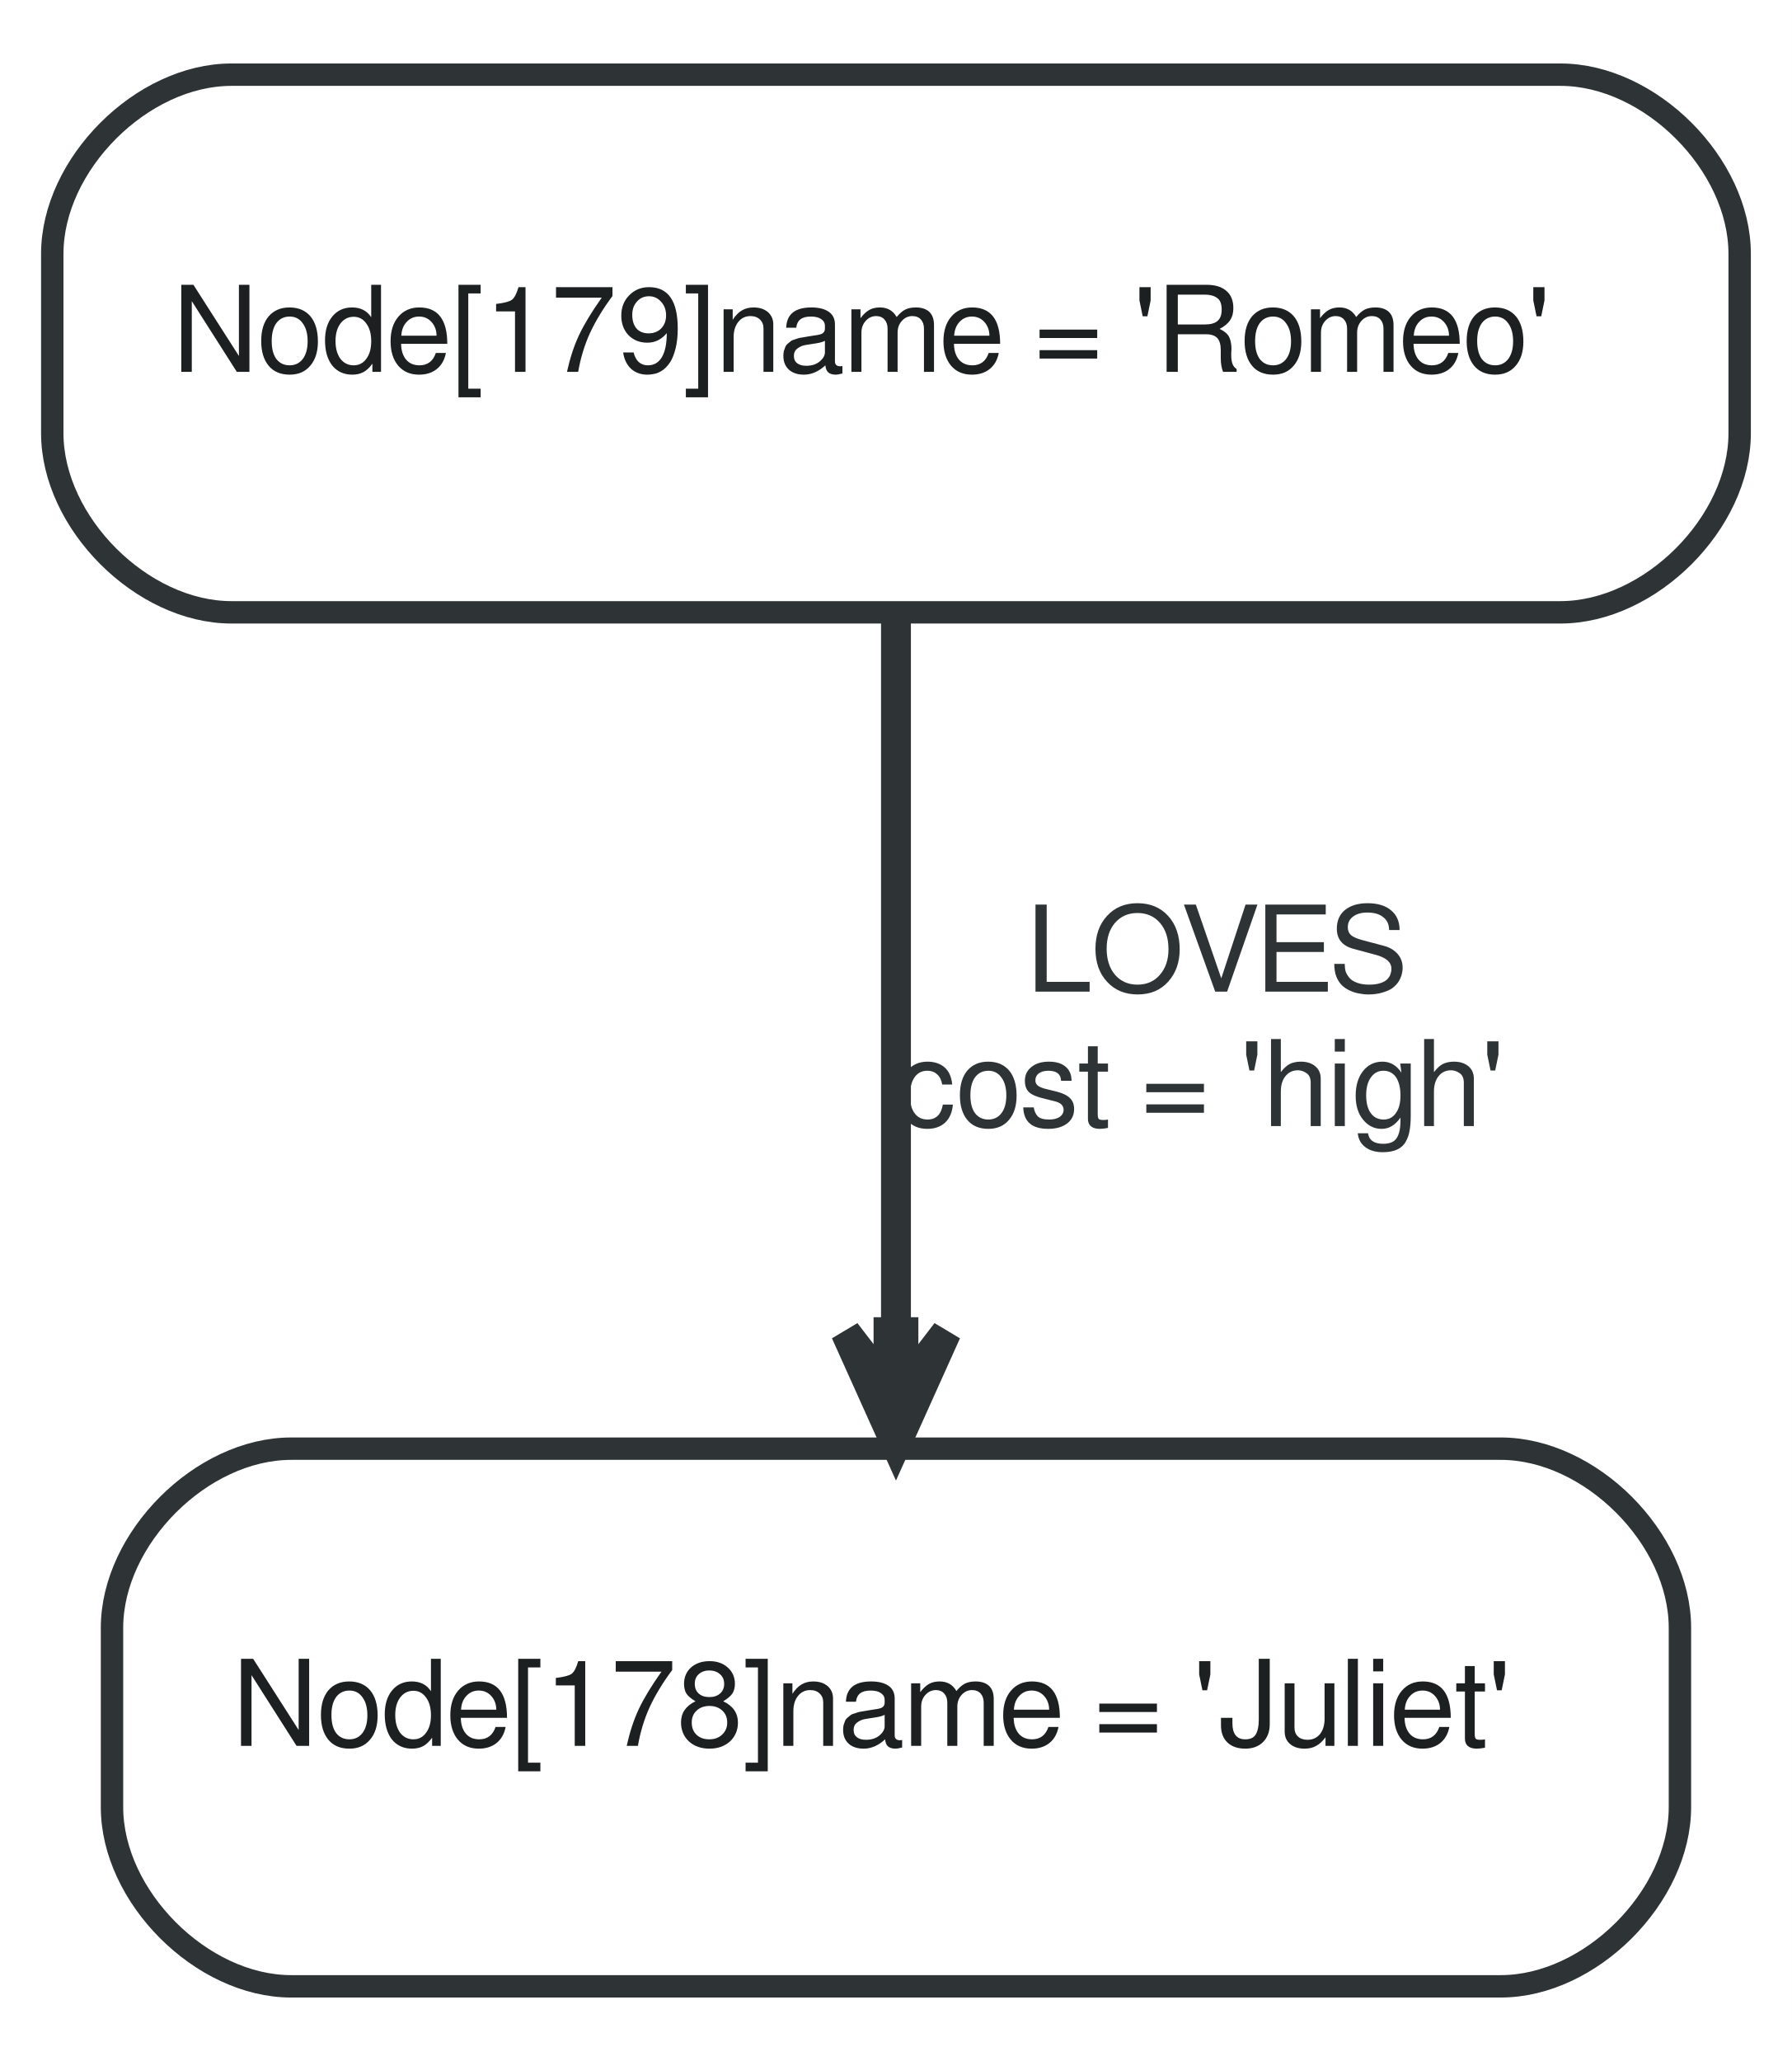
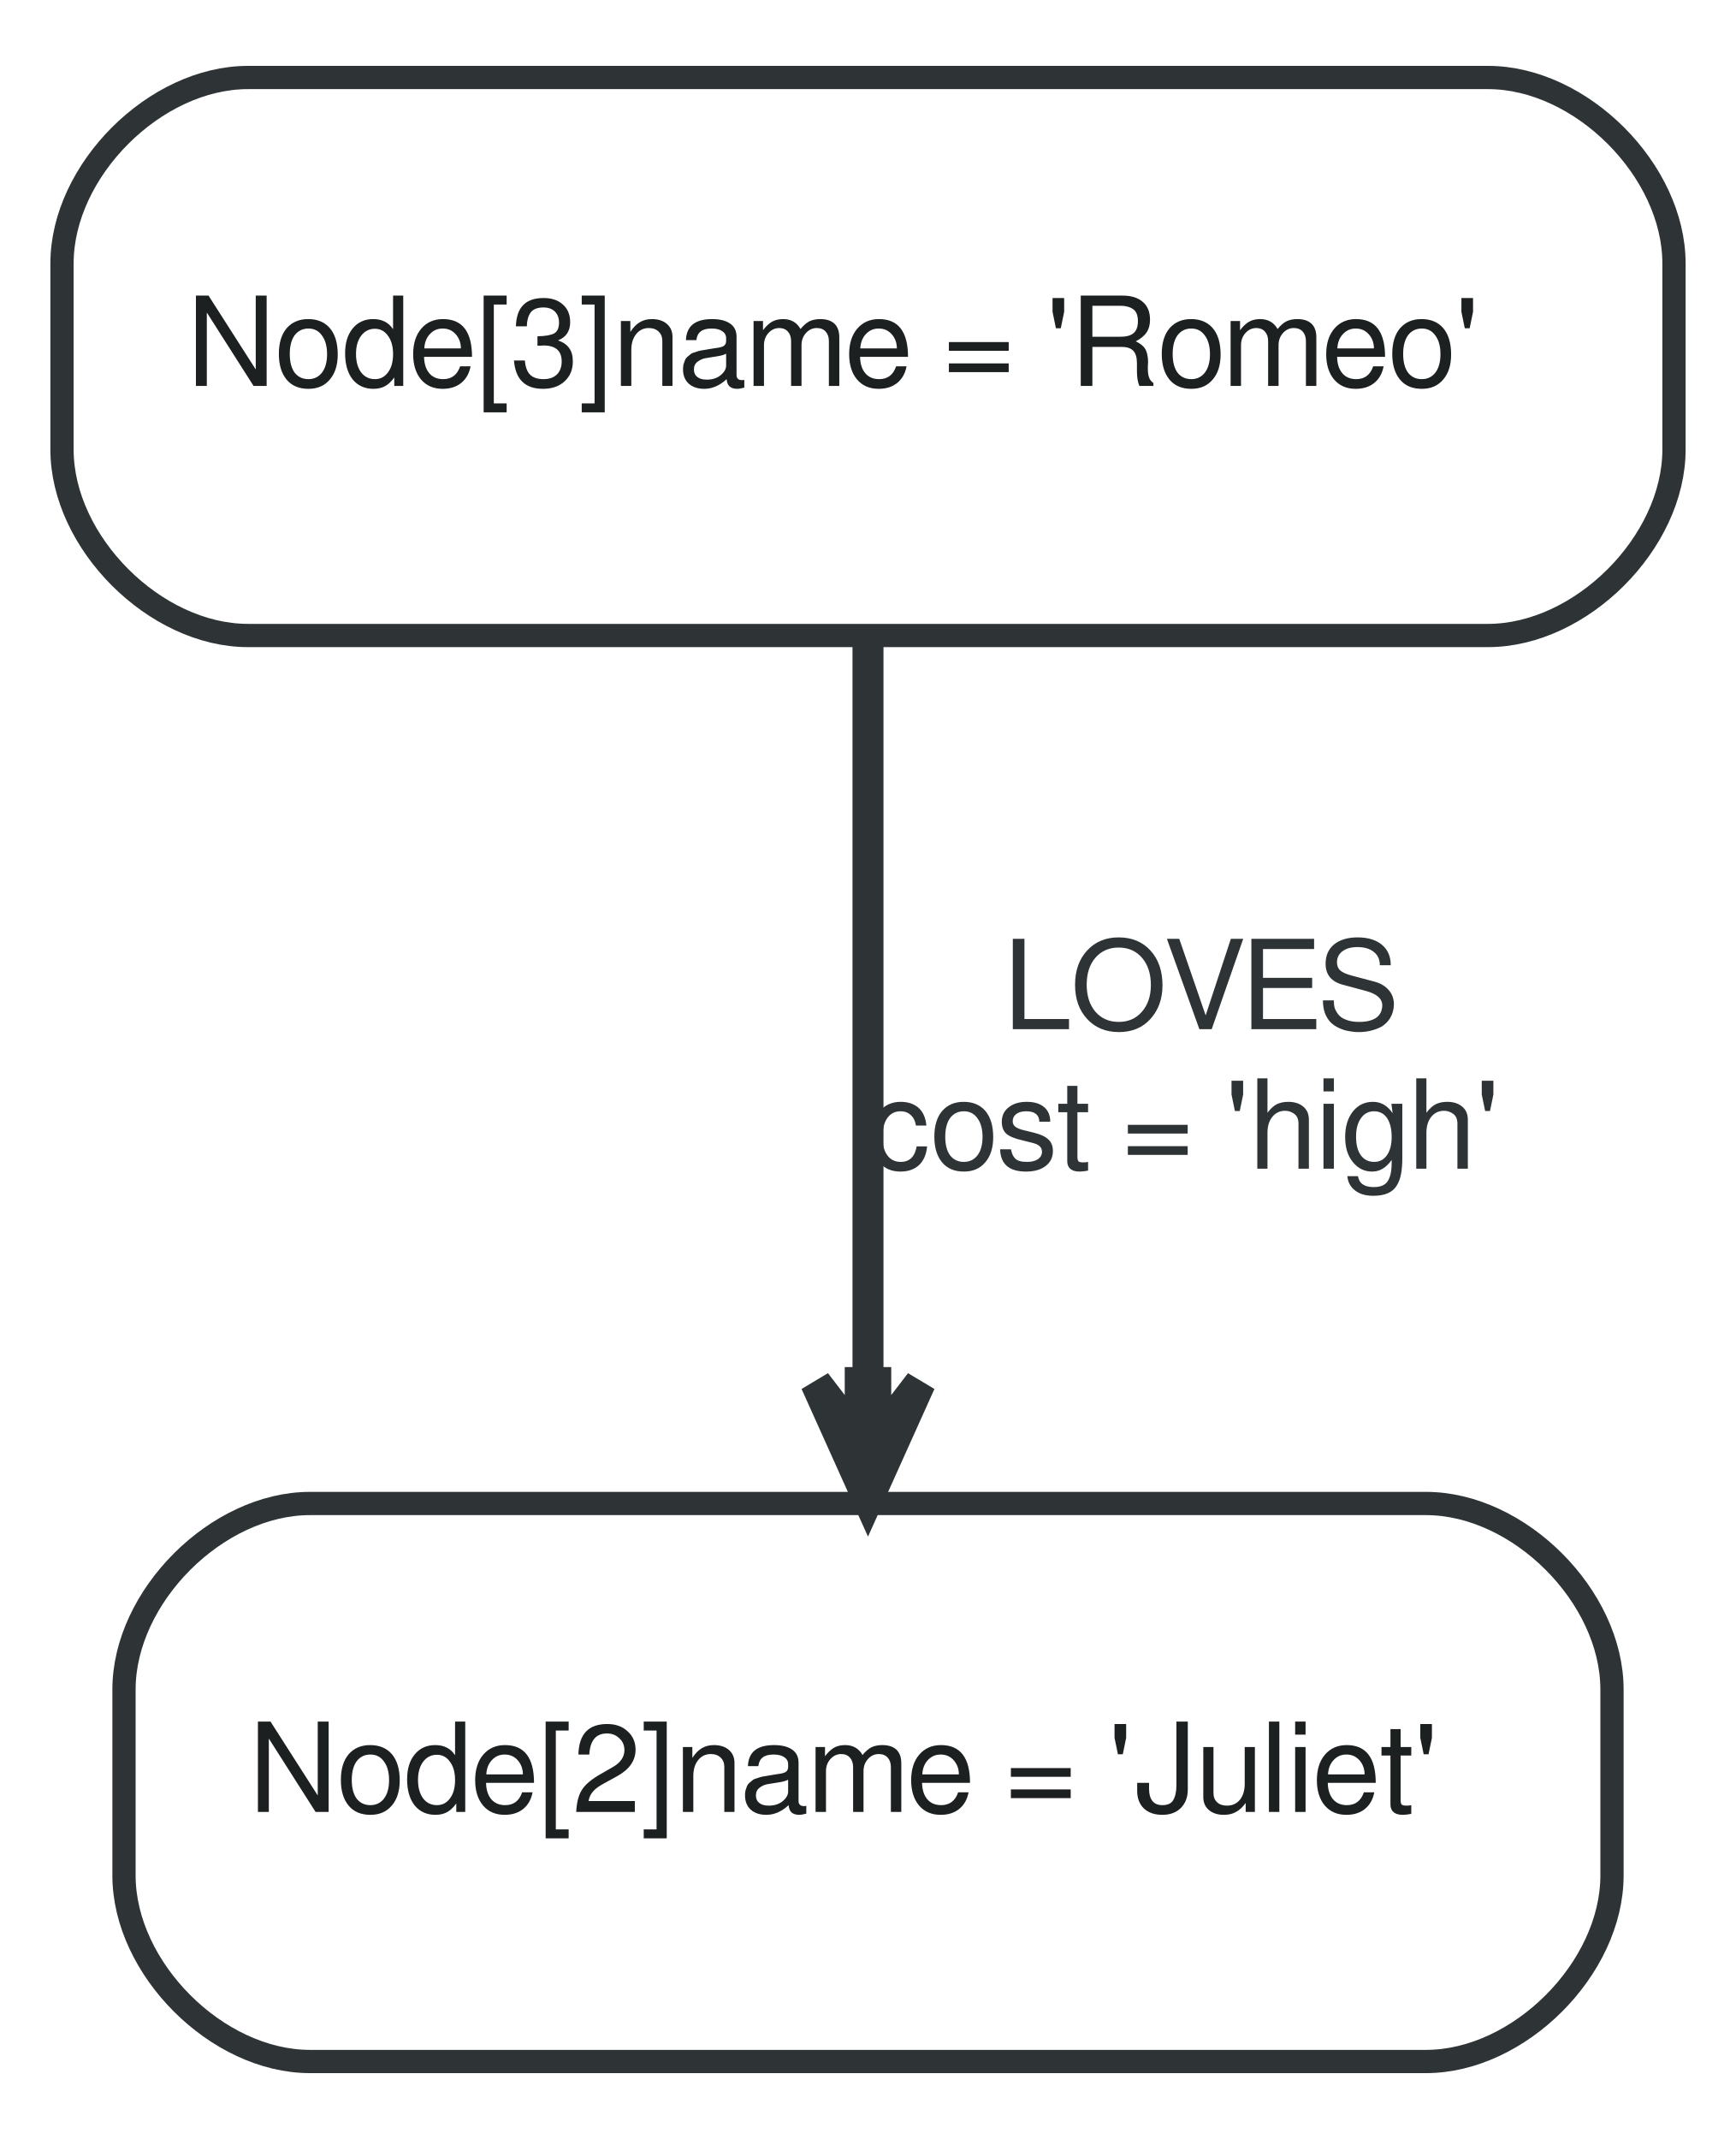
- <svg xmlns="http://www.w3.org/2000/svg" width="120pt" height="138pt" viewBox="0.00 0.00 120.00 138.00">
+ <svg xmlns="http://www.w3.org/2000/svg" width="112pt" height="138pt" viewBox="0.00 0.00 112.00 138.00">
  <g id="graph0" class="graph" transform="scale(1 1) rotate(0) translate(4 134)">
-     <polygon fill="white" stroke="none" points="-4,4 -4,-134 116,-134 116,4 -4,4" />
+     <polygon fill="white" stroke="none" points="-4,4 -4,-134 108,-134 108,4 -4,4" />
    <g id="node1" class="node">
-       <path fill="#ffffff" stroke="#2e3436" stroke-width="1.5" d="M15.5,-1C15.5,-1 96.5,-1 96.5,-1 102.5,-1 108.5,-7 108.5,-13 108.5,-13 108.5,-25 108.5,-25 108.5,-31 102.5,-37 96.5,-37 96.5,-37 15.5,-37 15.5,-37 9.5,-37 3.5,-31 3.5,-25 3.5,-25 3.5,-13 3.5,-13 3.5,-7 9.5,-1 15.5,-1" />
-       <text text-anchor="start" x="11.5" y="-17.1" font-family="FreeSans" font-size="8.00" fill="#1c2021">Node[178]name = 'Juliet'</text>
+       <path fill="#ffffff" stroke="#2e3436" stroke-width="1.5" d="M16,-1C16,-1 88,-1 88,-1 94,-1 100,-7 100,-13 100,-13 100,-25 100,-25 100,-31 94,-37 88,-37 88,-37 16,-37 16,-37 10,-37 4,-31 4,-25 4,-25 4,-13 4,-13 4,-7 10,-1 16,-1" />
+       <text text-anchor="start" x="12" y="-17.1" font-family="FreeSans" font-size="8.00" fill="#1c2021">Node[2]name = 'Juliet'</text>
    </g>
    <g id="node2" class="node">
-       <path fill="#ffffff" stroke="#2e3436" stroke-width="1.5" d="M11.5,-93C11.5,-93 100.5,-93 100.5,-93 106.5,-93 112.5,-99 112.5,-105 112.5,-105 112.5,-117 112.5,-117 112.5,-123 106.5,-129 100.5,-129 100.5,-129 11.5,-129 11.5,-129 5.5,-129 -0.5,-123 -0.5,-117 -0.5,-117 -0.5,-105 -0.5,-105 -0.5,-99 5.5,-93 11.5,-93" />
-       <text text-anchor="start" x="7.5" y="-109.1" font-family="FreeSans" font-size="8.00" fill="#1c2021">Node[179]name = 'Romeo'</text>
+       <path fill="#ffffff" stroke="#2e3436" stroke-width="1.5" d="M12,-93C12,-93 92,-93 92,-93 98,-93 104,-99 104,-105 104,-105 104,-117 104,-117 104,-123 98,-129 92,-129 92,-129 12,-129 12,-129 6,-129 0,-123 0,-117 0,-117 0,-105 0,-105 0,-99 6,-93 12,-93" />
+       <text text-anchor="start" x="8" y="-109.1" font-family="FreeSans" font-size="8.00" fill="#1c2021">Node[3]name = 'Romeo'</text>
    </g>
    <g id="edge1" class="edge">
-       <path fill="none" stroke="#2e3436" stroke-width="2" d="M56,-92.647C56,-79.076 56,-60.027 56,-44.84" />
-       <polygon fill="#2e3436" stroke="#2e3436" stroke-width="2" points="56,-37.3 59.375,-44.8 56.5,-41.05 56.5,-44.8 56,-44.8 55.5,-44.8 55.5,-41.05 52.625,-44.8 56,-37.3 56,-37.3" />
-       <text text-anchor="middle" x="77.5" y="-67.6" font-family="FreeSans" font-size="8.00" fill="#2e3436">LOVES</text>
-       <text text-anchor="start" x="56" y="-58.6" font-family="FreeSans" font-size="8.00" fill="#2e3436">cost = 'high'</text>
+       <path fill="none" stroke="#2e3436" stroke-width="2" d="M52,-92.647C52,-79.076 52,-60.027 52,-44.84" />
+       <polygon fill="#2e3436" stroke="#2e3436" stroke-width="2" points="52,-37.3 55.375,-44.8 52.5,-41.05 52.5,-44.8 52,-44.8 51.5,-44.8 51.5,-41.05 48.625,-44.8 52,-37.3 52,-37.3" />
+       <text text-anchor="middle" x="73.5" y="-67.6" font-family="FreeSans" font-size="8.00" fill="#2e3436">LOVES</text>
+       <text text-anchor="start" x="52" y="-58.6" font-family="FreeSans" font-size="8.00" fill="#2e3436">cost = 'high'</text>
    </g>
  </g>
</svg>
